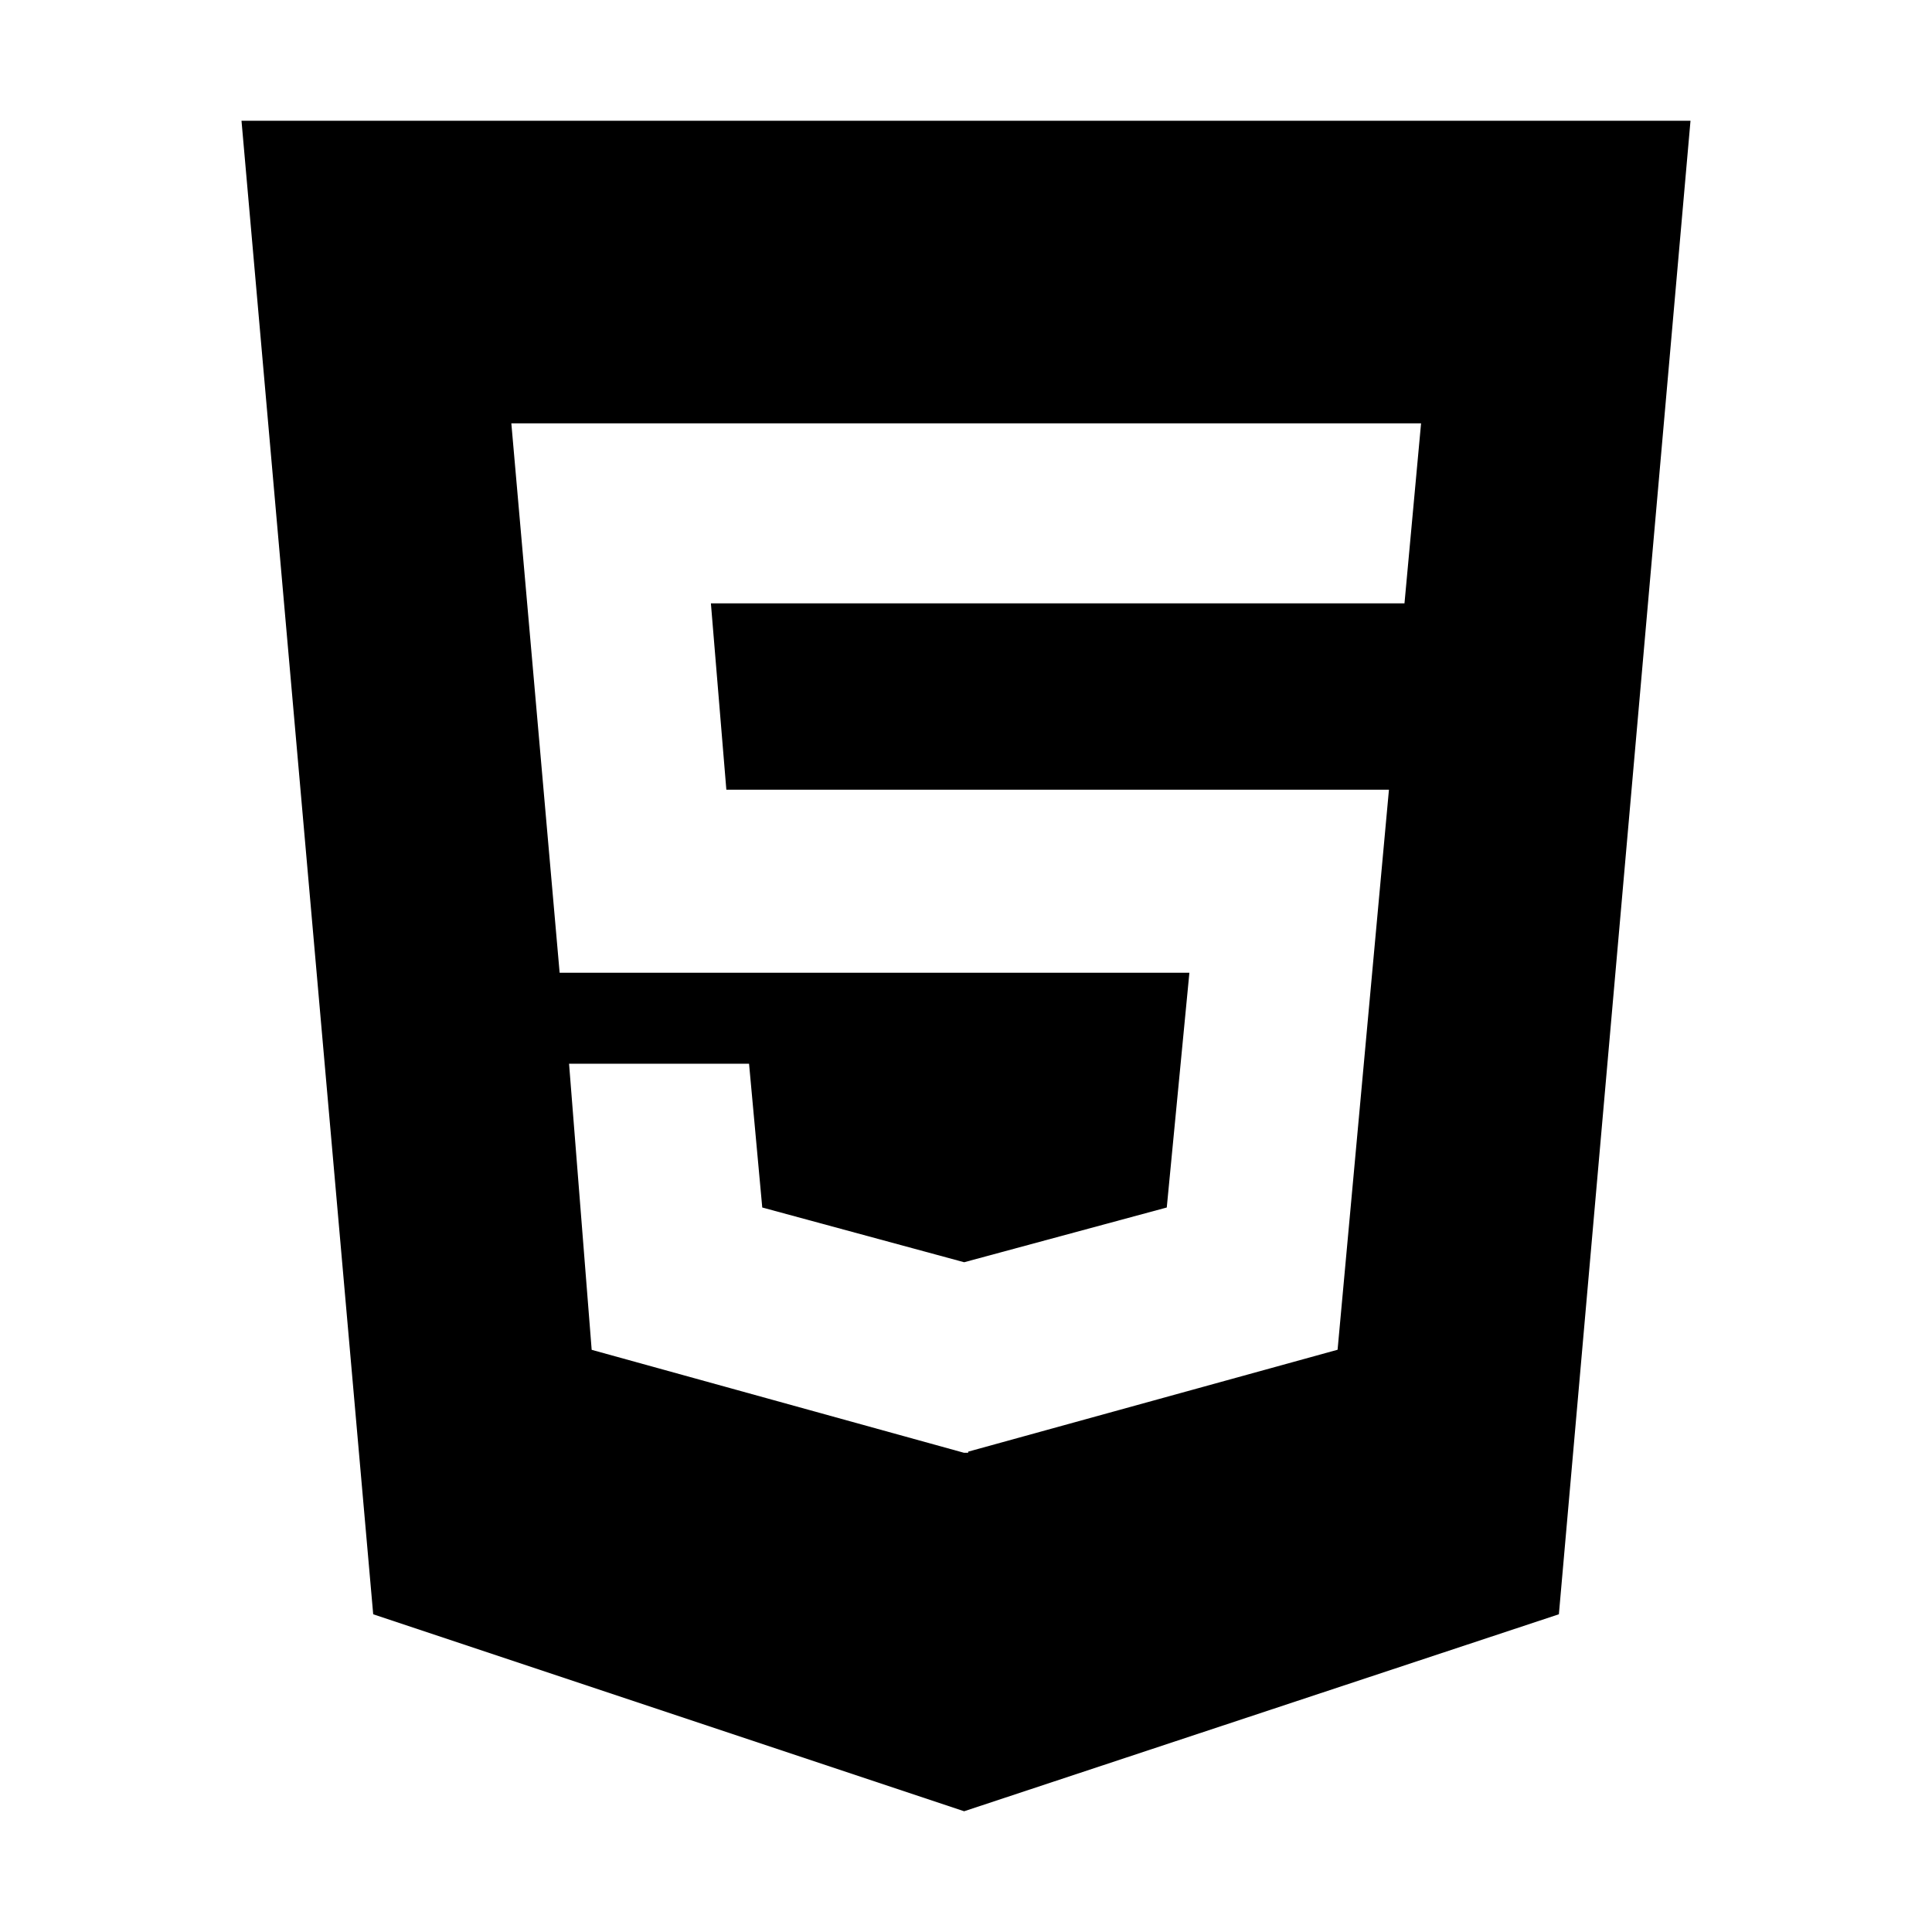
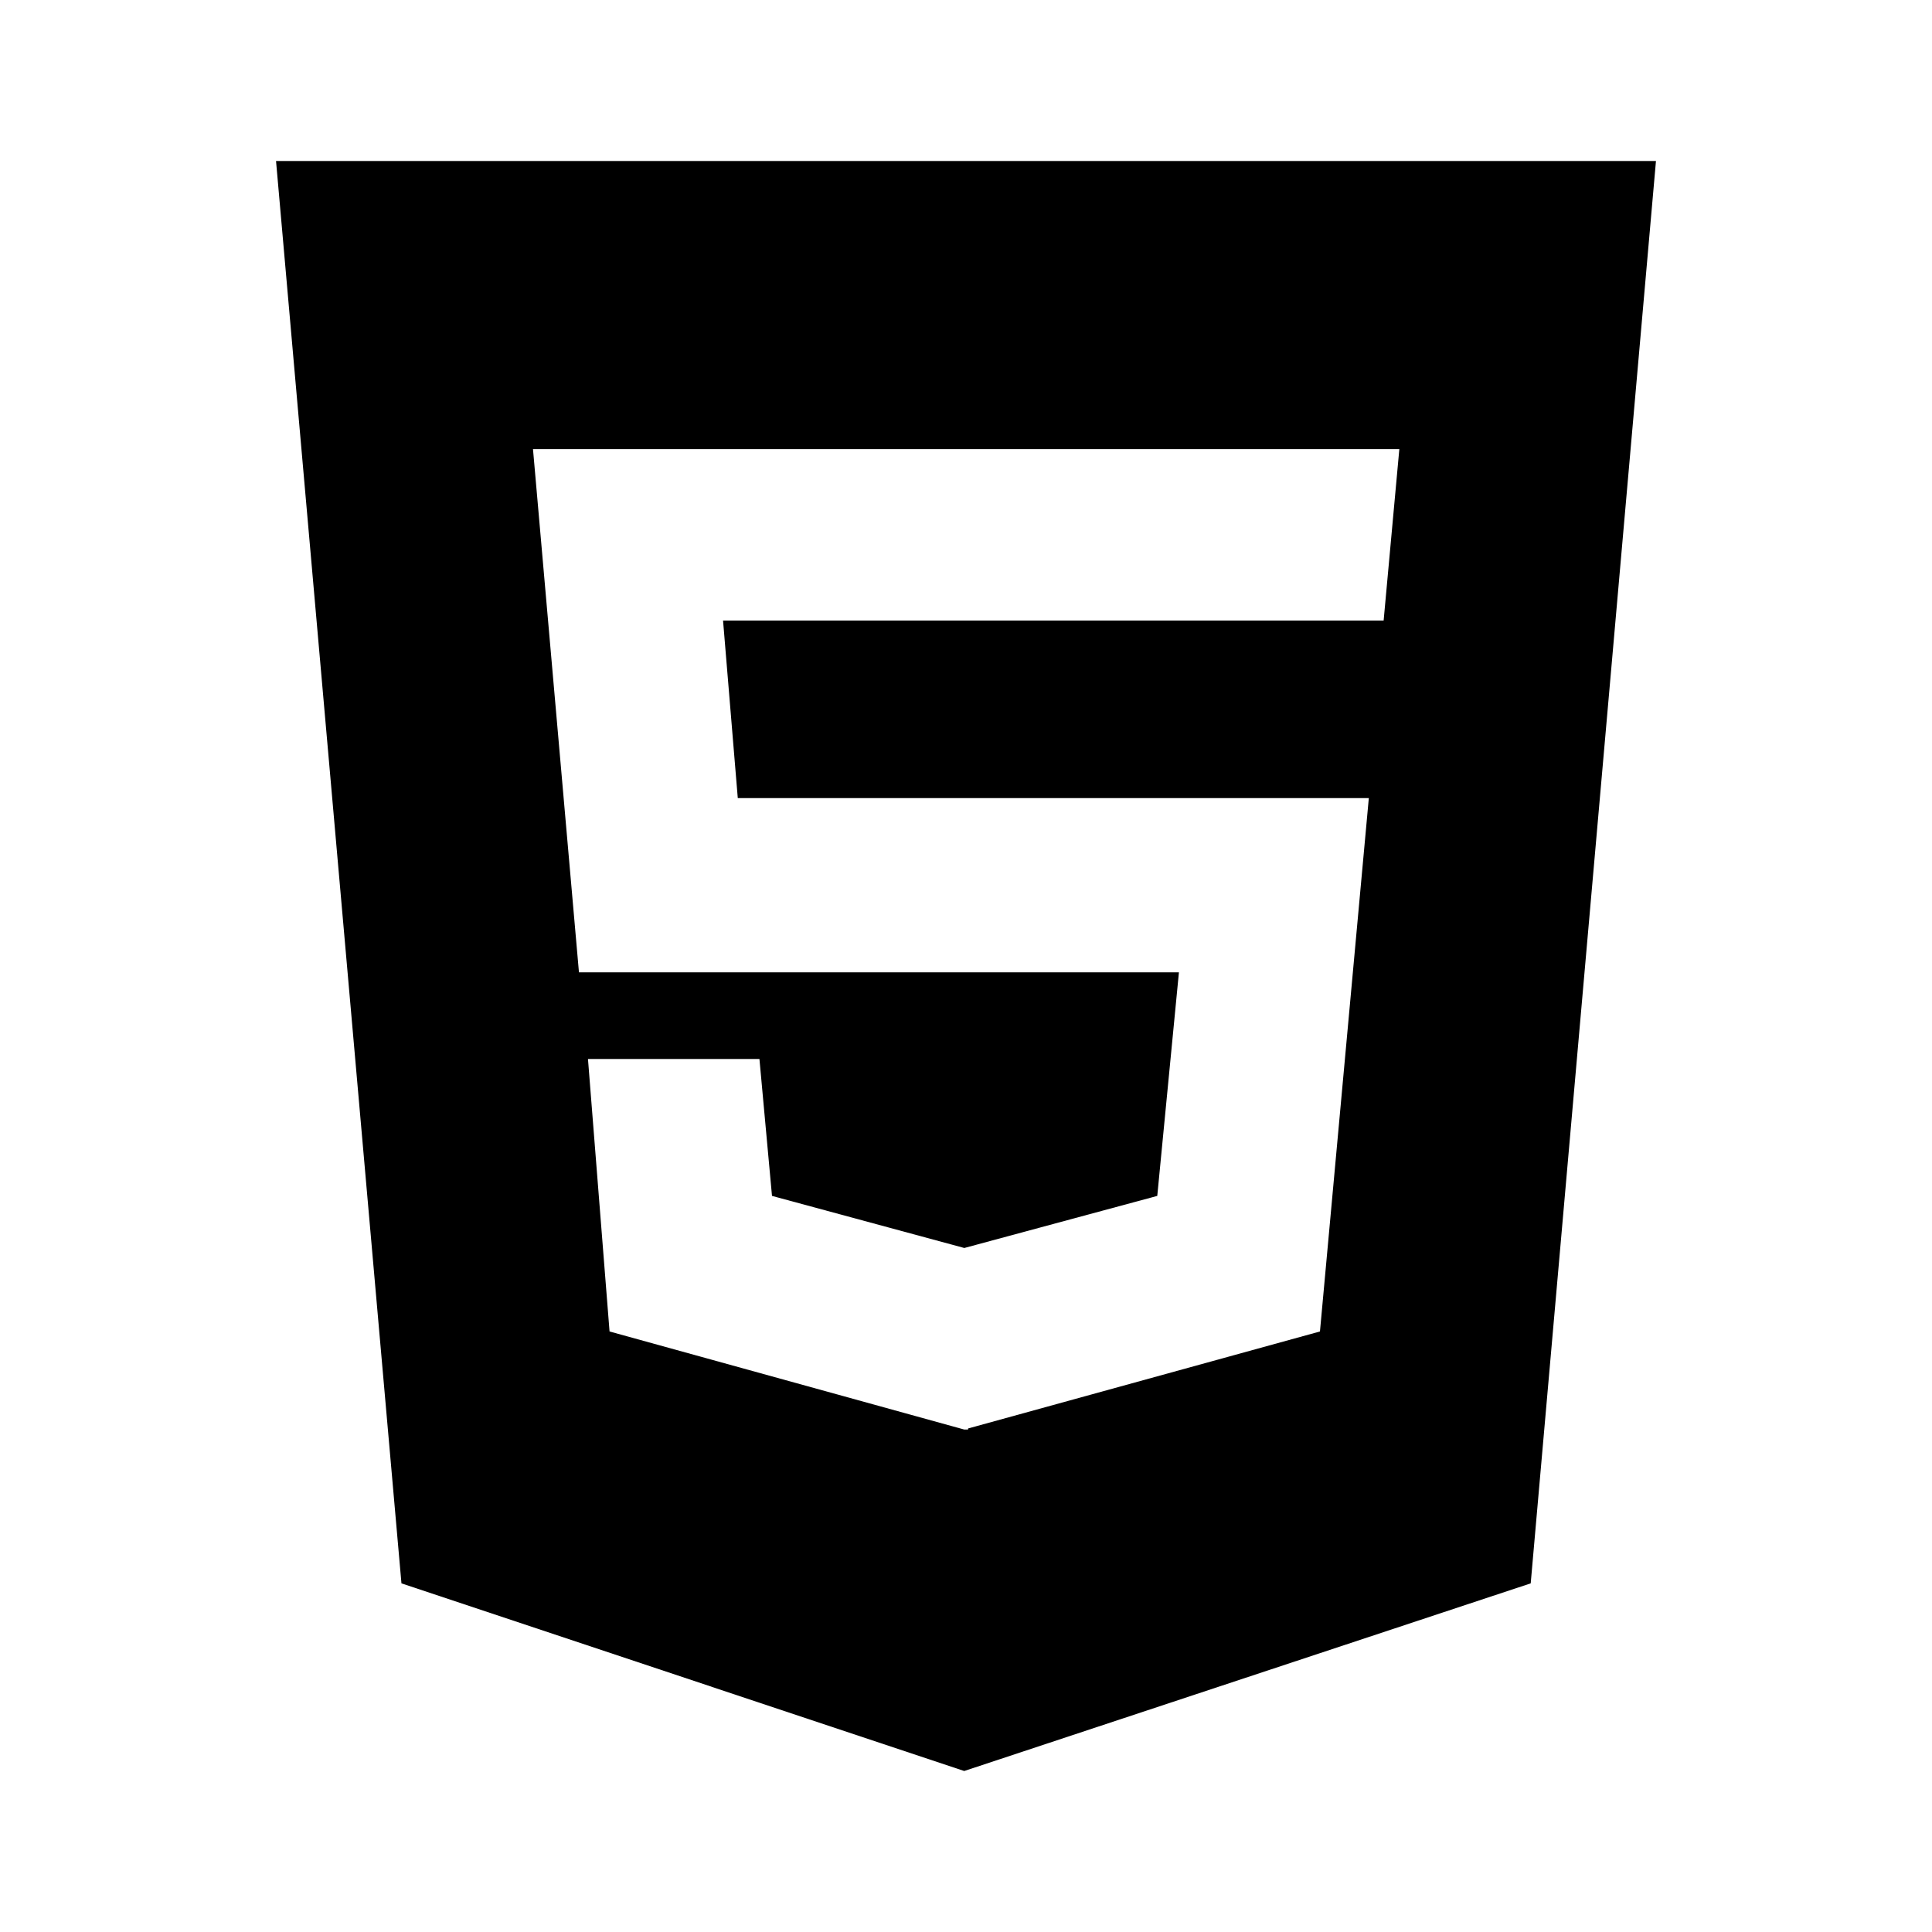
<svg xmlns="http://www.w3.org/2000/svg" version="1.1" id="icon_html5" x="0px" y="0px" width="24px" height="24px" viewBox="0 0 24 24" enable-background="new 0 0 24 24" xml:space="preserve">
-   <path d="M3,1.5l1.636,18.553l7.341,2.447l7.388-2.447L21,1.5H3z M17.447,7.495H8.831l0.192,2.315h8.231l-0.638,6.957l-4.589,1.266  v0.014h-0.052L7.35,16.768l-0.281-3.554h2.236L9.469,15l2.508,0.68L14.494,15l0.281-2.916H6.952l-0.6-6.825h11.301L17.447,7.495z" />
+   <path d="M3.429,2l1.558,17.669L11.978,22l7.037-2.331L20.571,2H3.429z M17.188,7.709H8.982l0.183,2.205h7.839l-0.607,6.626  l-4.371,1.205v0.013h-0.049l-4.405-1.218l-0.268-3.385h2.13l0.156,1.701l2.389,0.647l2.397-0.647l0.269-2.777H7.192l-0.571-6.5  h10.762L17.188,7.709z" />
</svg>
